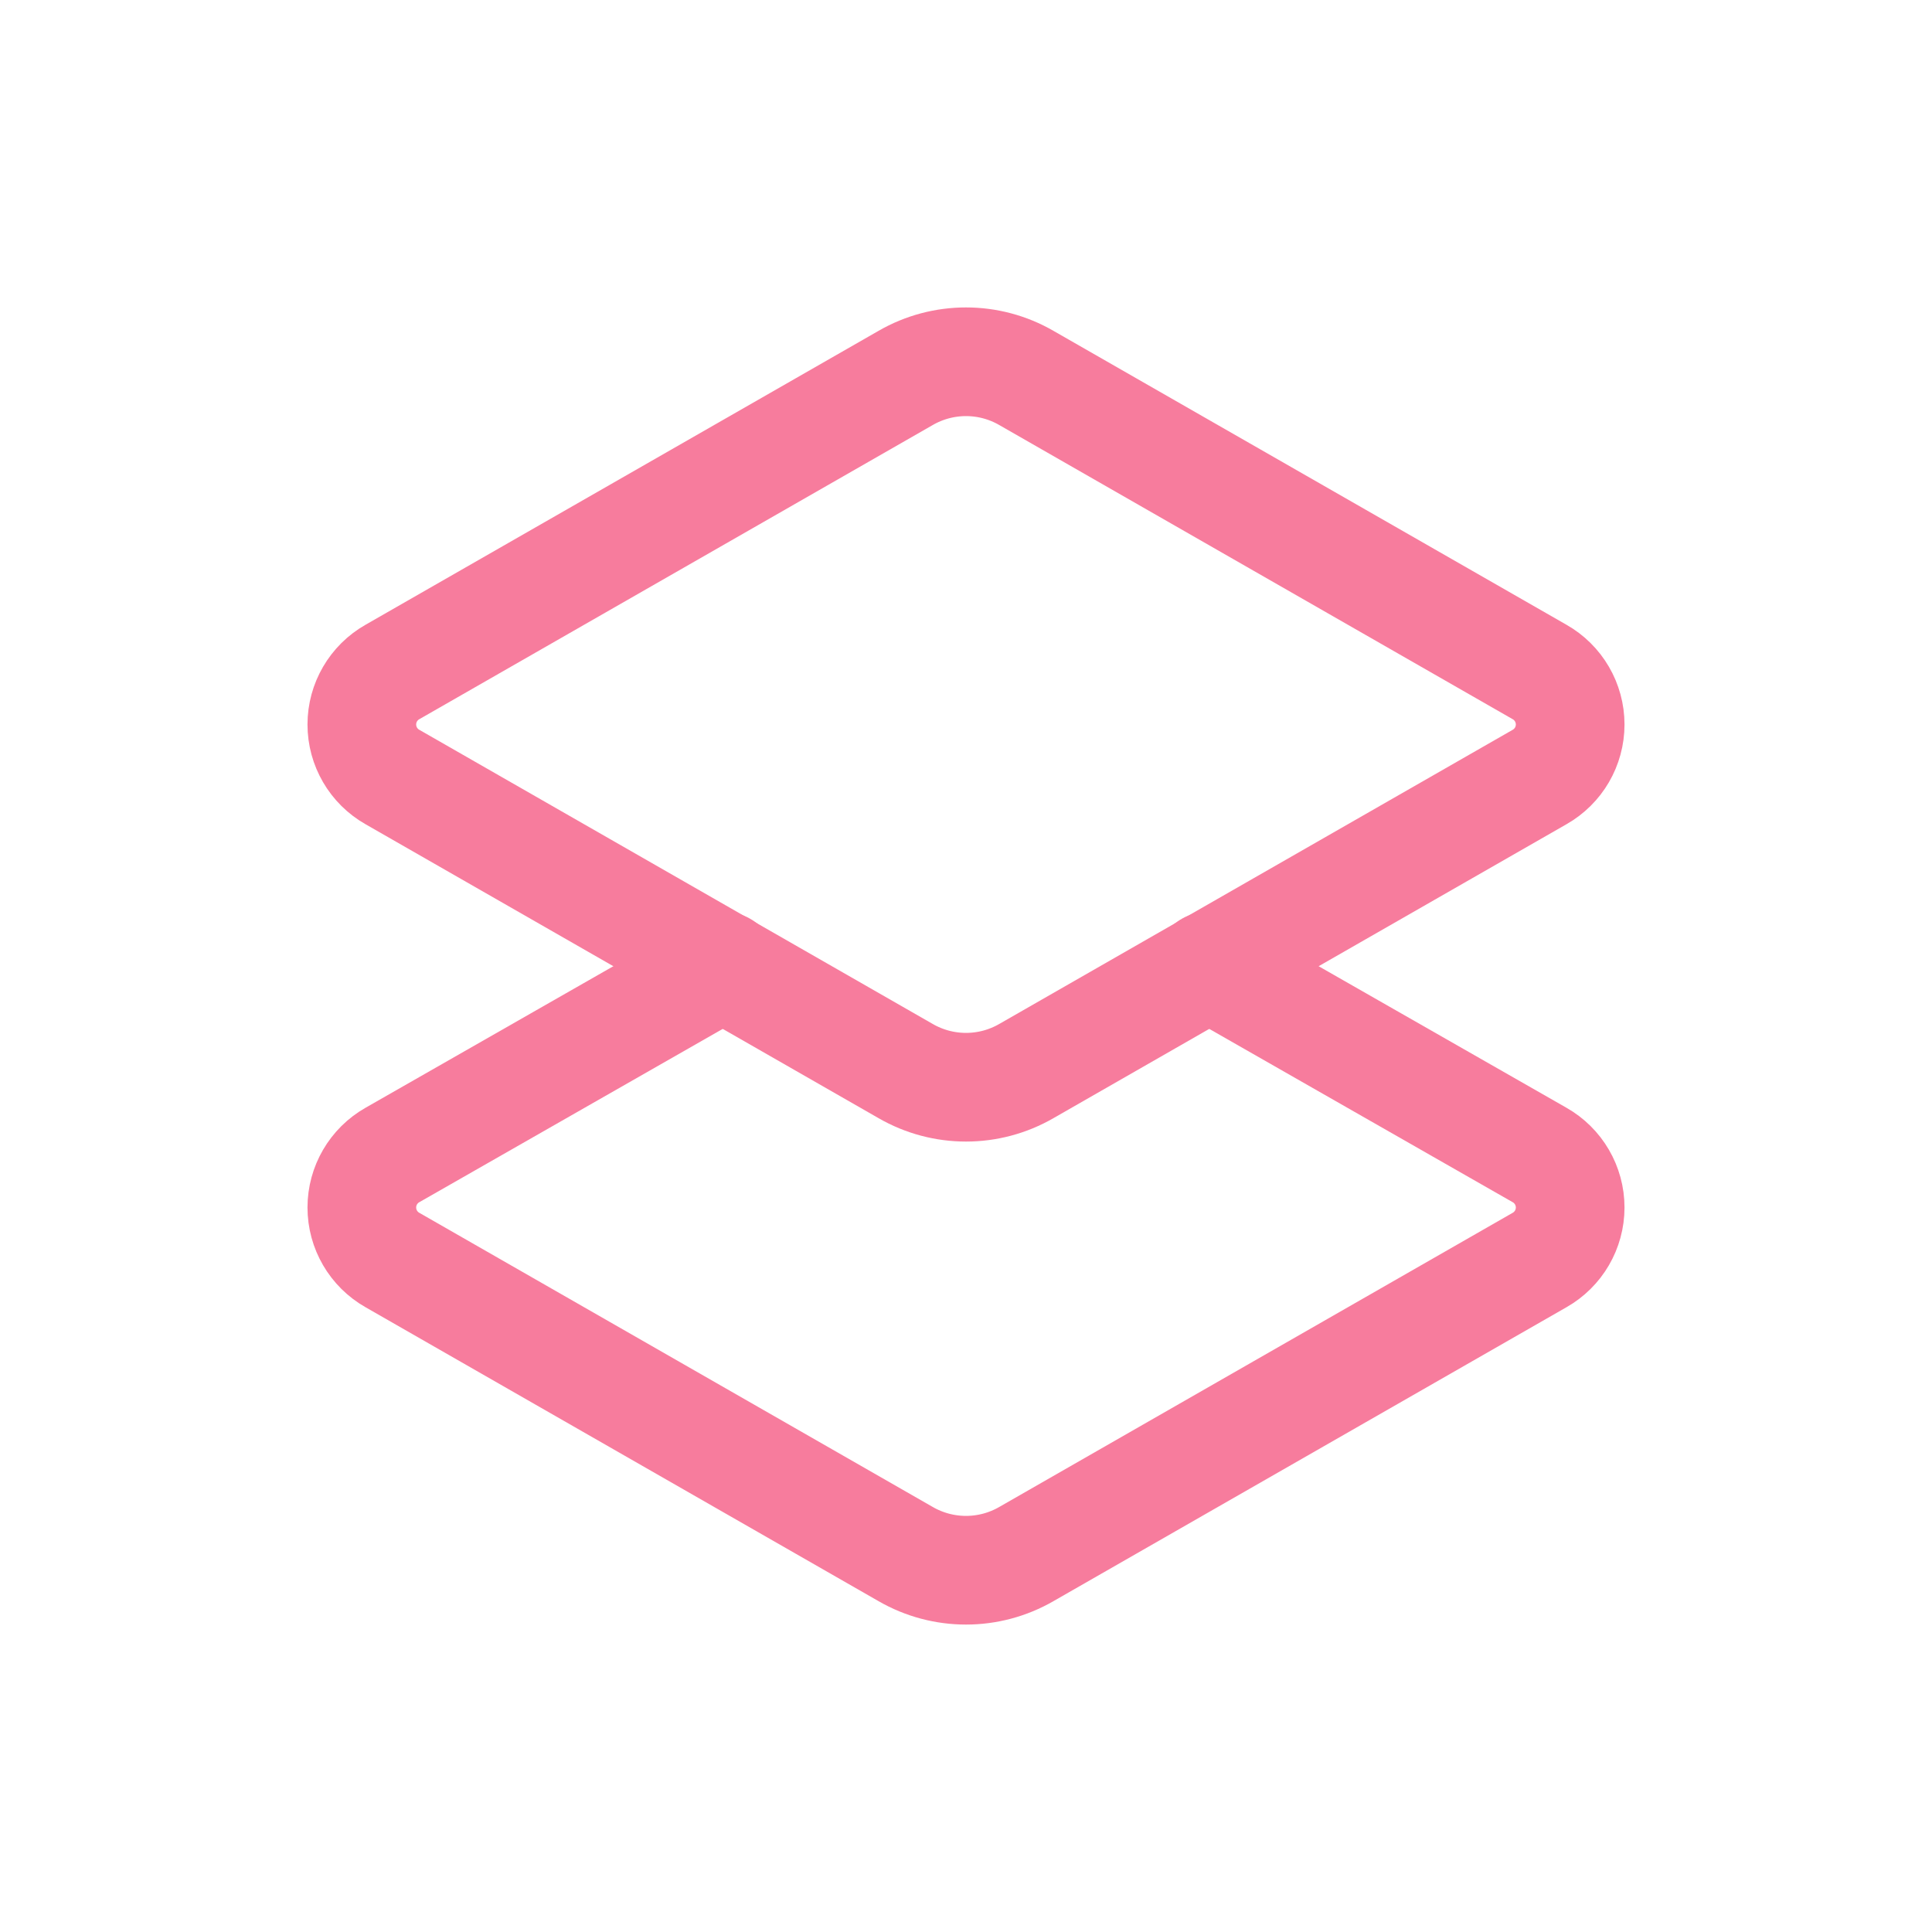
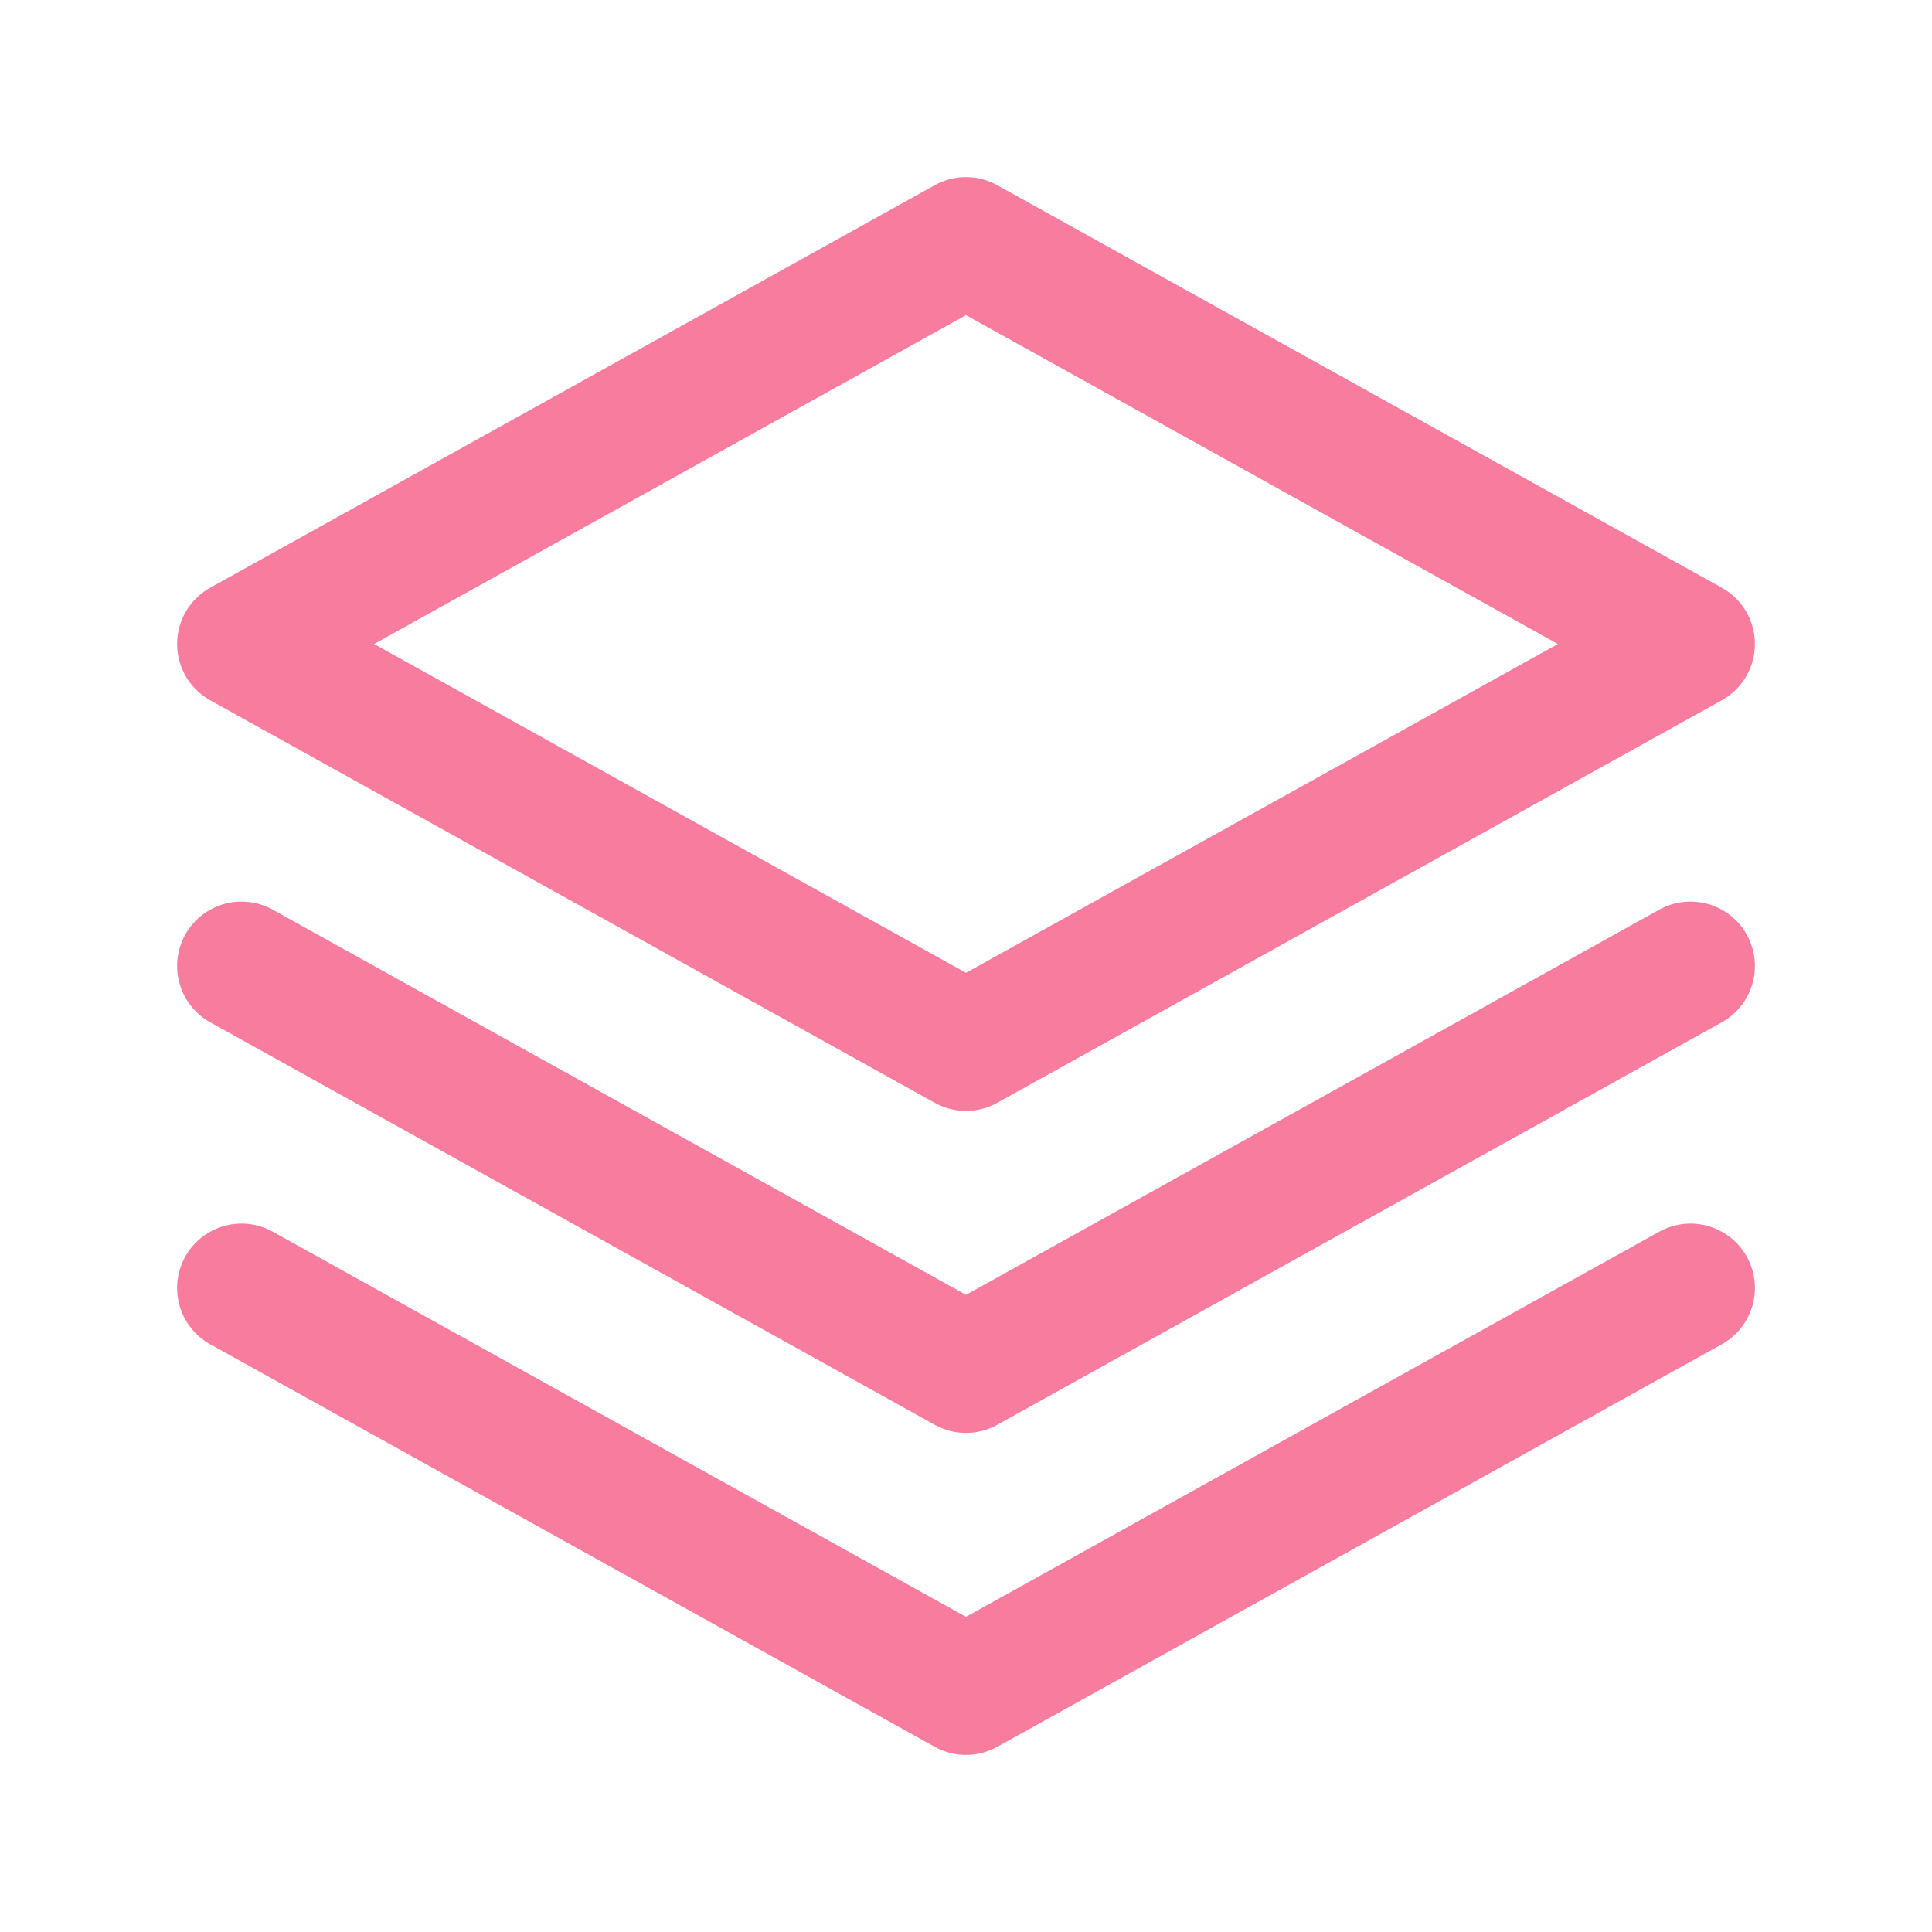
- <svg xmlns="http://www.w3.org/2000/svg" viewBox="0 0 32 32">
-   <g transform="translate(4 4)" fill="none" stroke="#f77c9d" stroke-width="1.8" stroke-linecap="round" stroke-linejoin="round">
-     <path d="m16.02 12 5.48 3.13a1 1 0 0 1 0 1.74L13 21.74a2 2 0 0 1-2 0l-8.5-4.87a1 1 0 0 1 0-1.74L7.98 12" />
-     <path d="M13 13.74a2 2 0 0 1-2 0L2.5 8.87a1 1 0 0 1 0-1.74L11 2.26a2 2 0 0 1 2 0l8.5 4.87a1 1 0 0 1 0 1.74Z" />
-   </g>
+ <svg xmlns="http://www.w3.org/2000/svg" viewBox="0 0 24 24" fill="none" stroke="#f77c9d" stroke-width="1.6" stroke-linecap="round" stroke-linejoin="round">
+   <path d="m12 3 9 5-9 5-9-5 9-5Z M3 12l9 5 9-5 M3 16l9 5 9-5" />
</svg>
